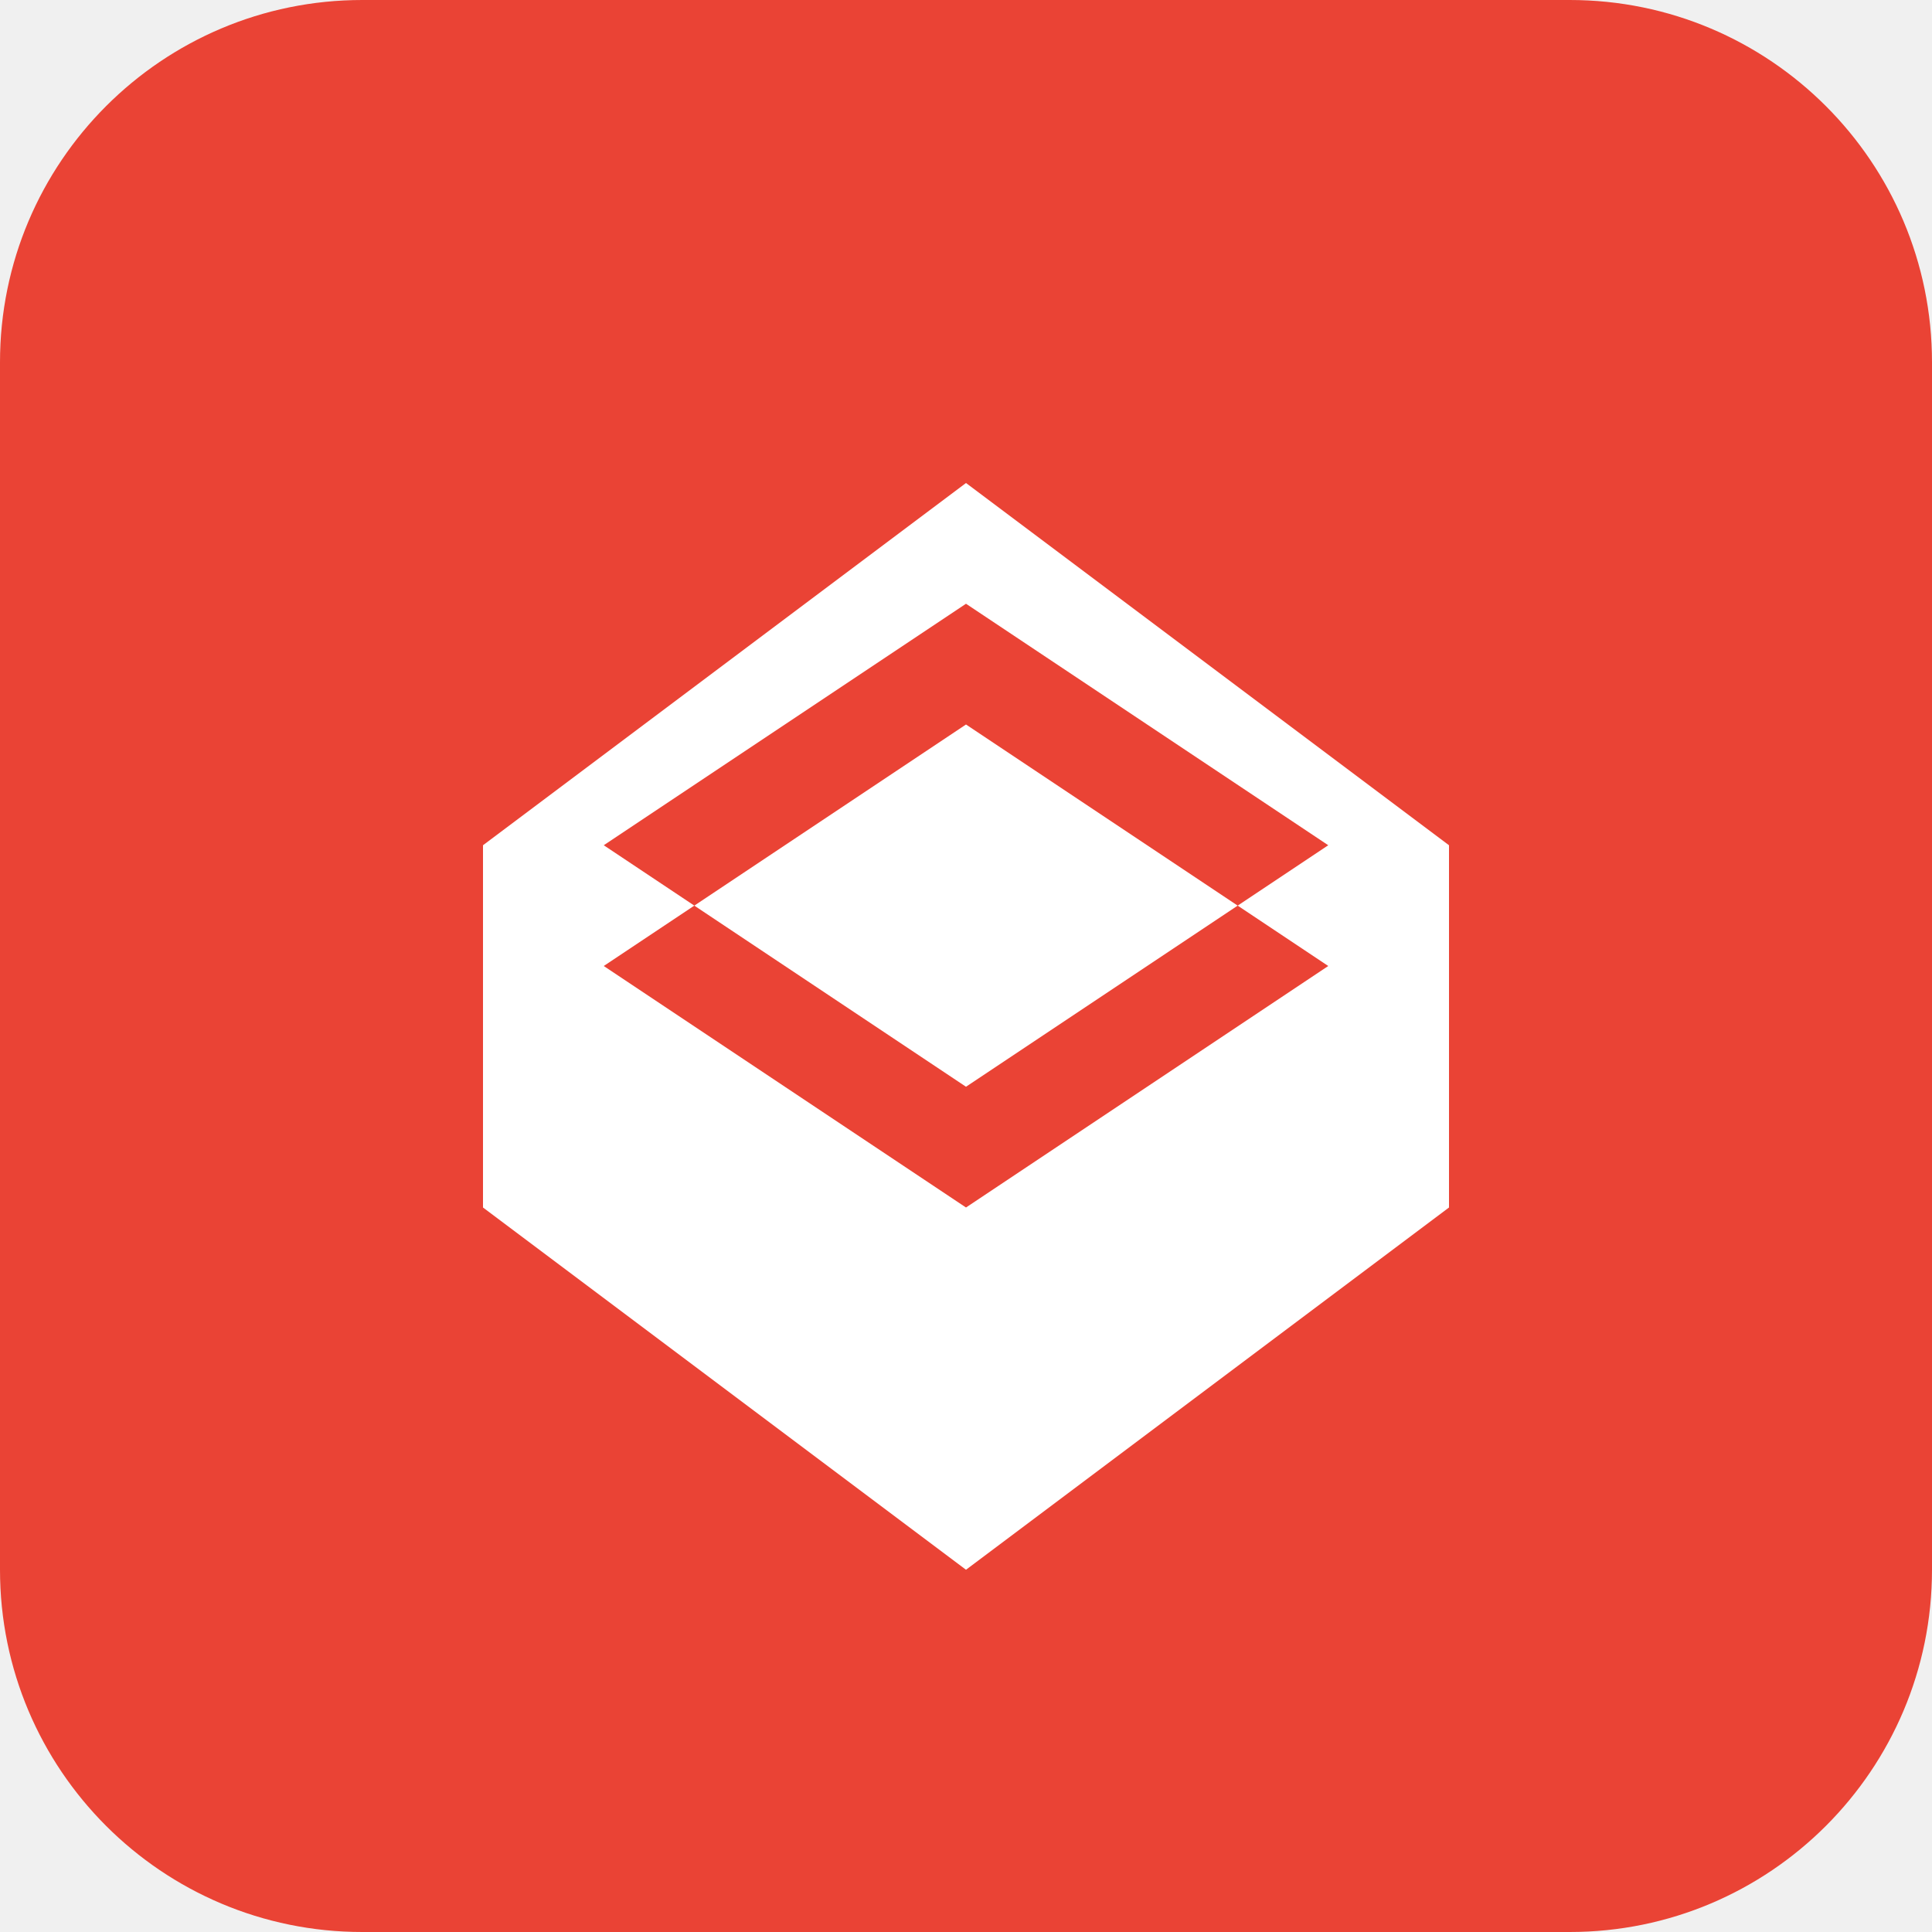
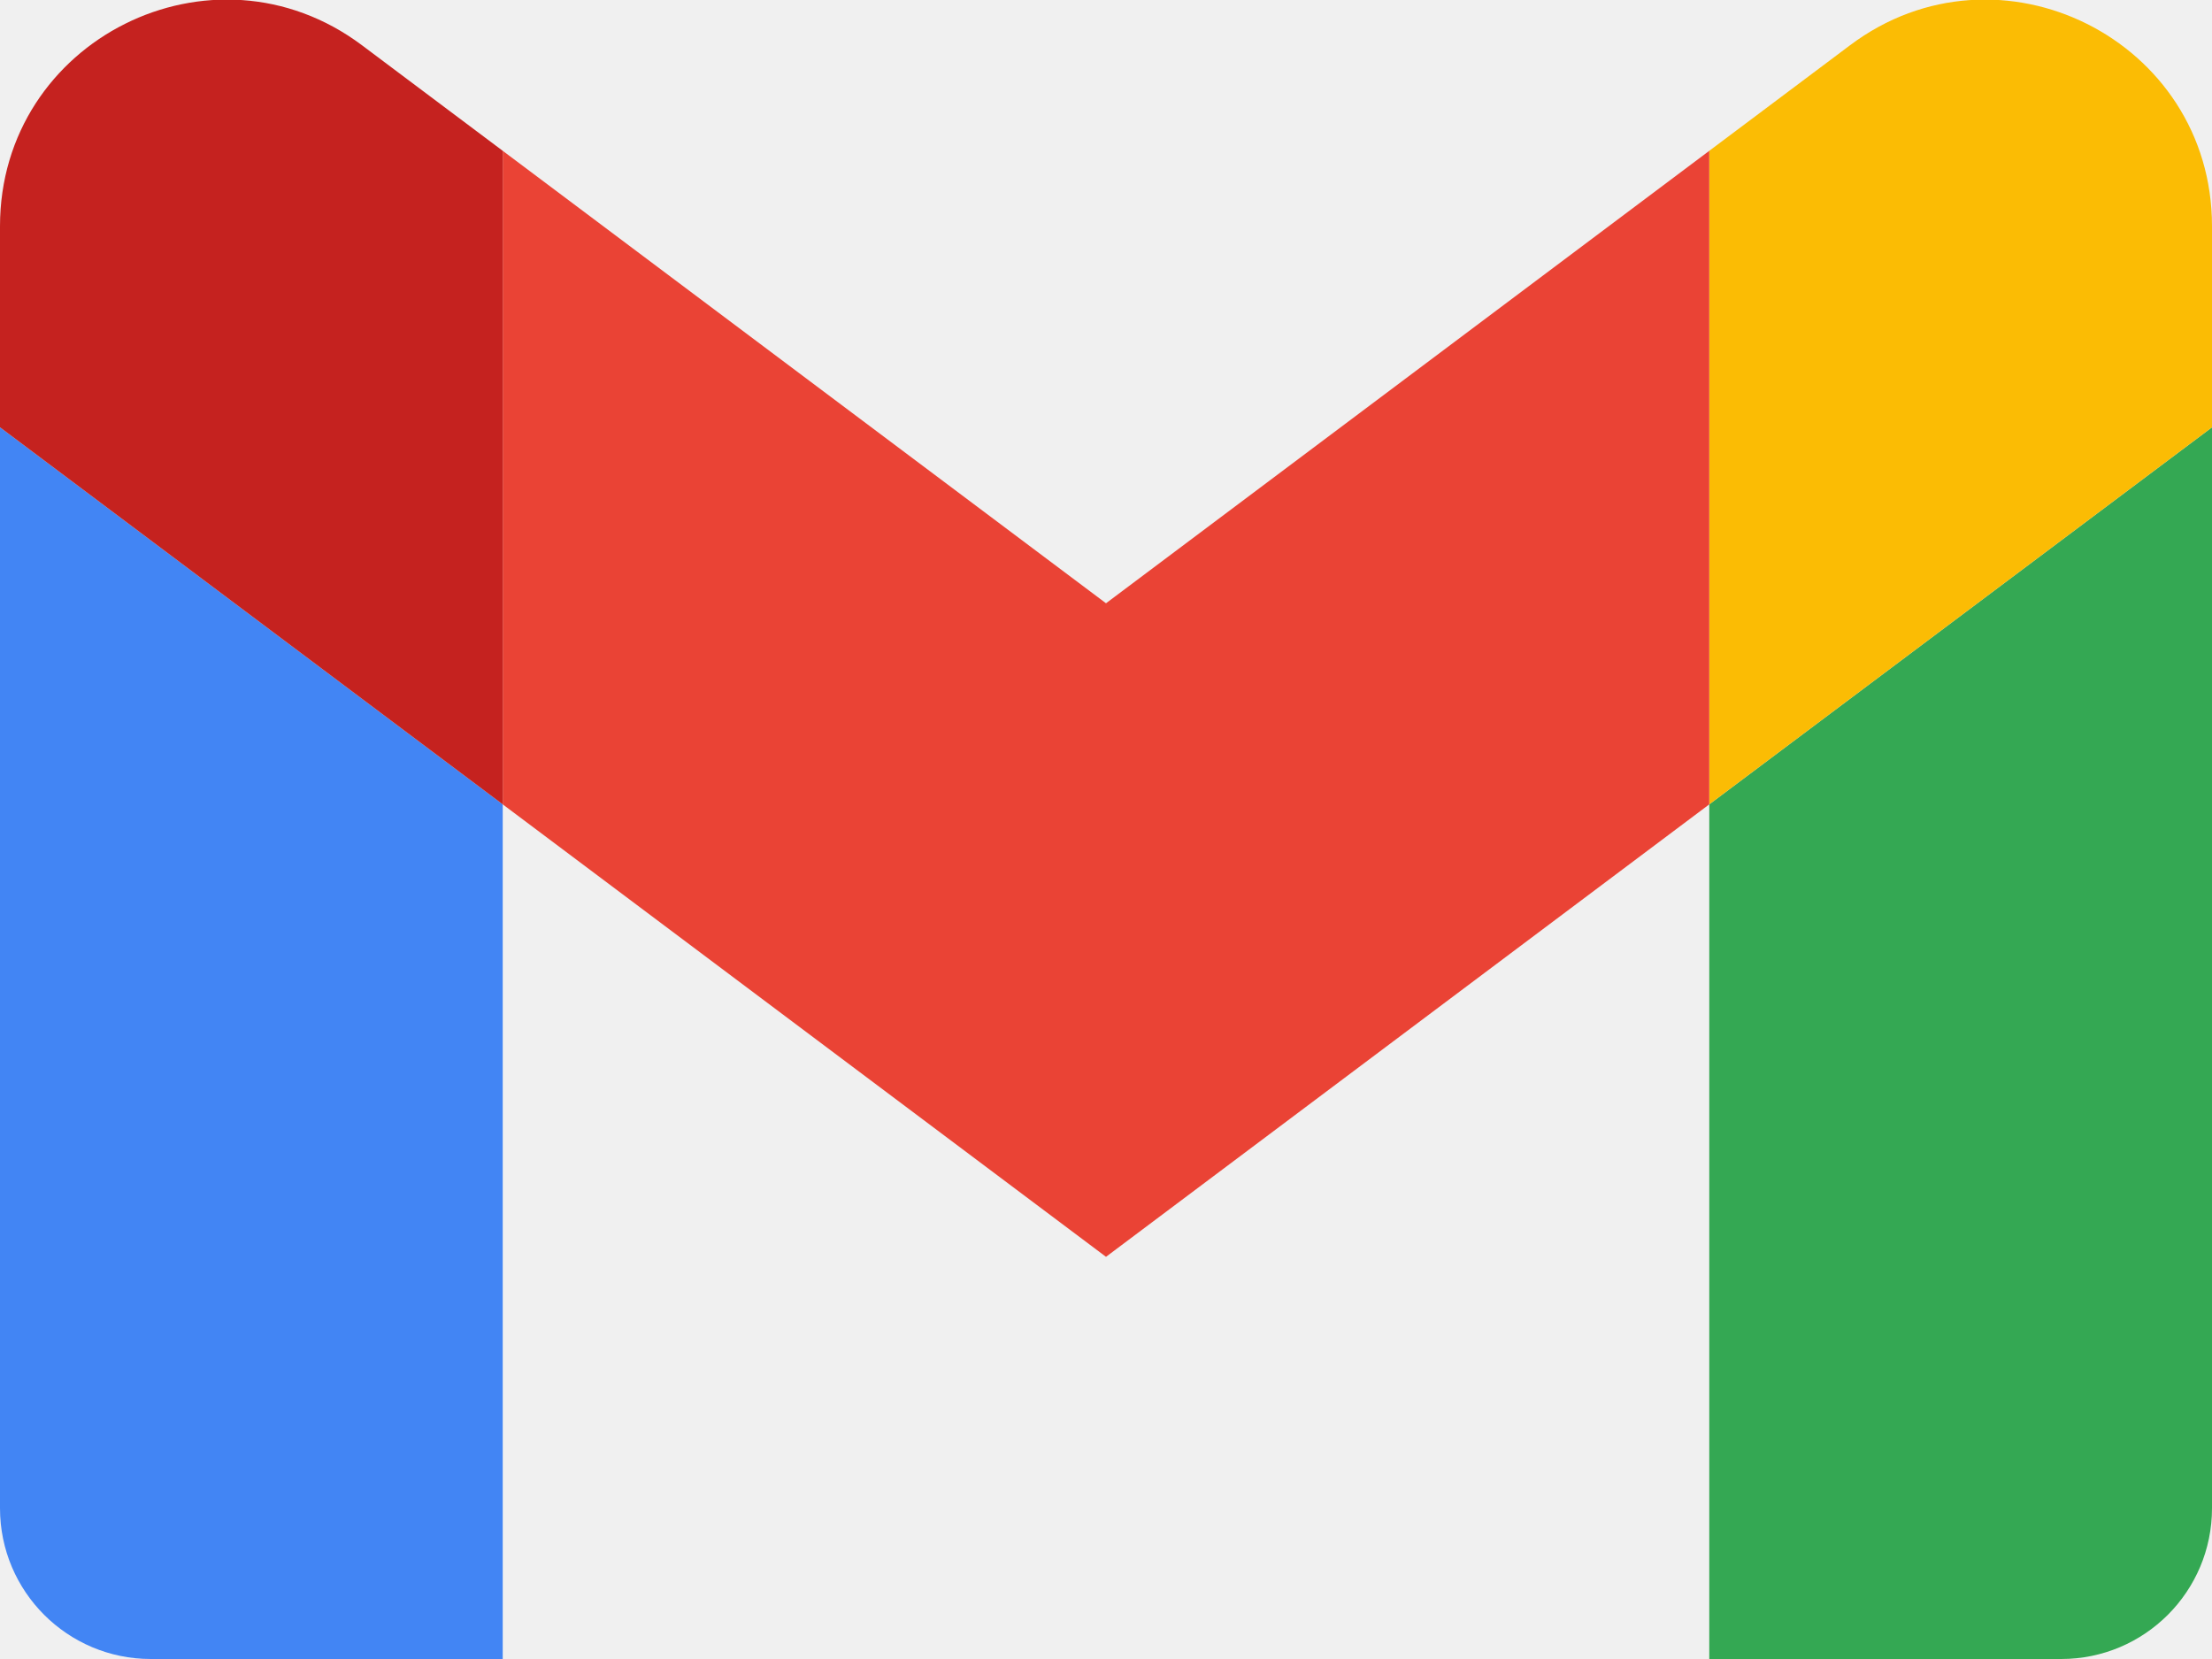
- <svg xmlns="http://www.w3.org/2000/svg" width="64px" height="64px" viewBox="0 0 64 64" version="1.1">
-   <g stroke="none" stroke-width="1" fill="none" fill-rule="evenodd">
-     <rect fill="#EA4335" x="0" y="0" width="64" height="64" rx="12" />
-     <path d="M32,16 L48,28 L48,40 L32,52 L16,40 L16,28 L32,16 Z M32,20 L20,28 L32,36 L44,28 L32,20 Z M20,32 L32,40 L44,32 L32,24 L20,32 Z" fill="#FFFFFF" />
-   </g>
+ <svg xmlns="http://www.w3.org/2000/svg" viewBox="52 42 88 66">
+   <path fill="#4285f4" d="M58 108h14V74L52 59v43c0 3.32 2.69 6 6 6" />
+   <path fill="#34a853" d="M120 108h14c3.32 0 6-2.69 6-6V59l-20 15" />
+   <path fill="#fbbc04" d="M120 48v26l20-15v-8c0-7.42-8.47-11.65-14.4-7.2" />
+   <path fill="#ea4335" d="M72 74V48l24 18 24-18v26L96 92" />
+   <path fill="#c5221f" d="M52 51v8l20 15V48l-5.6-4.2c-5.94-4.45-14.4-.22-14.4 7.2" />
</svg>
